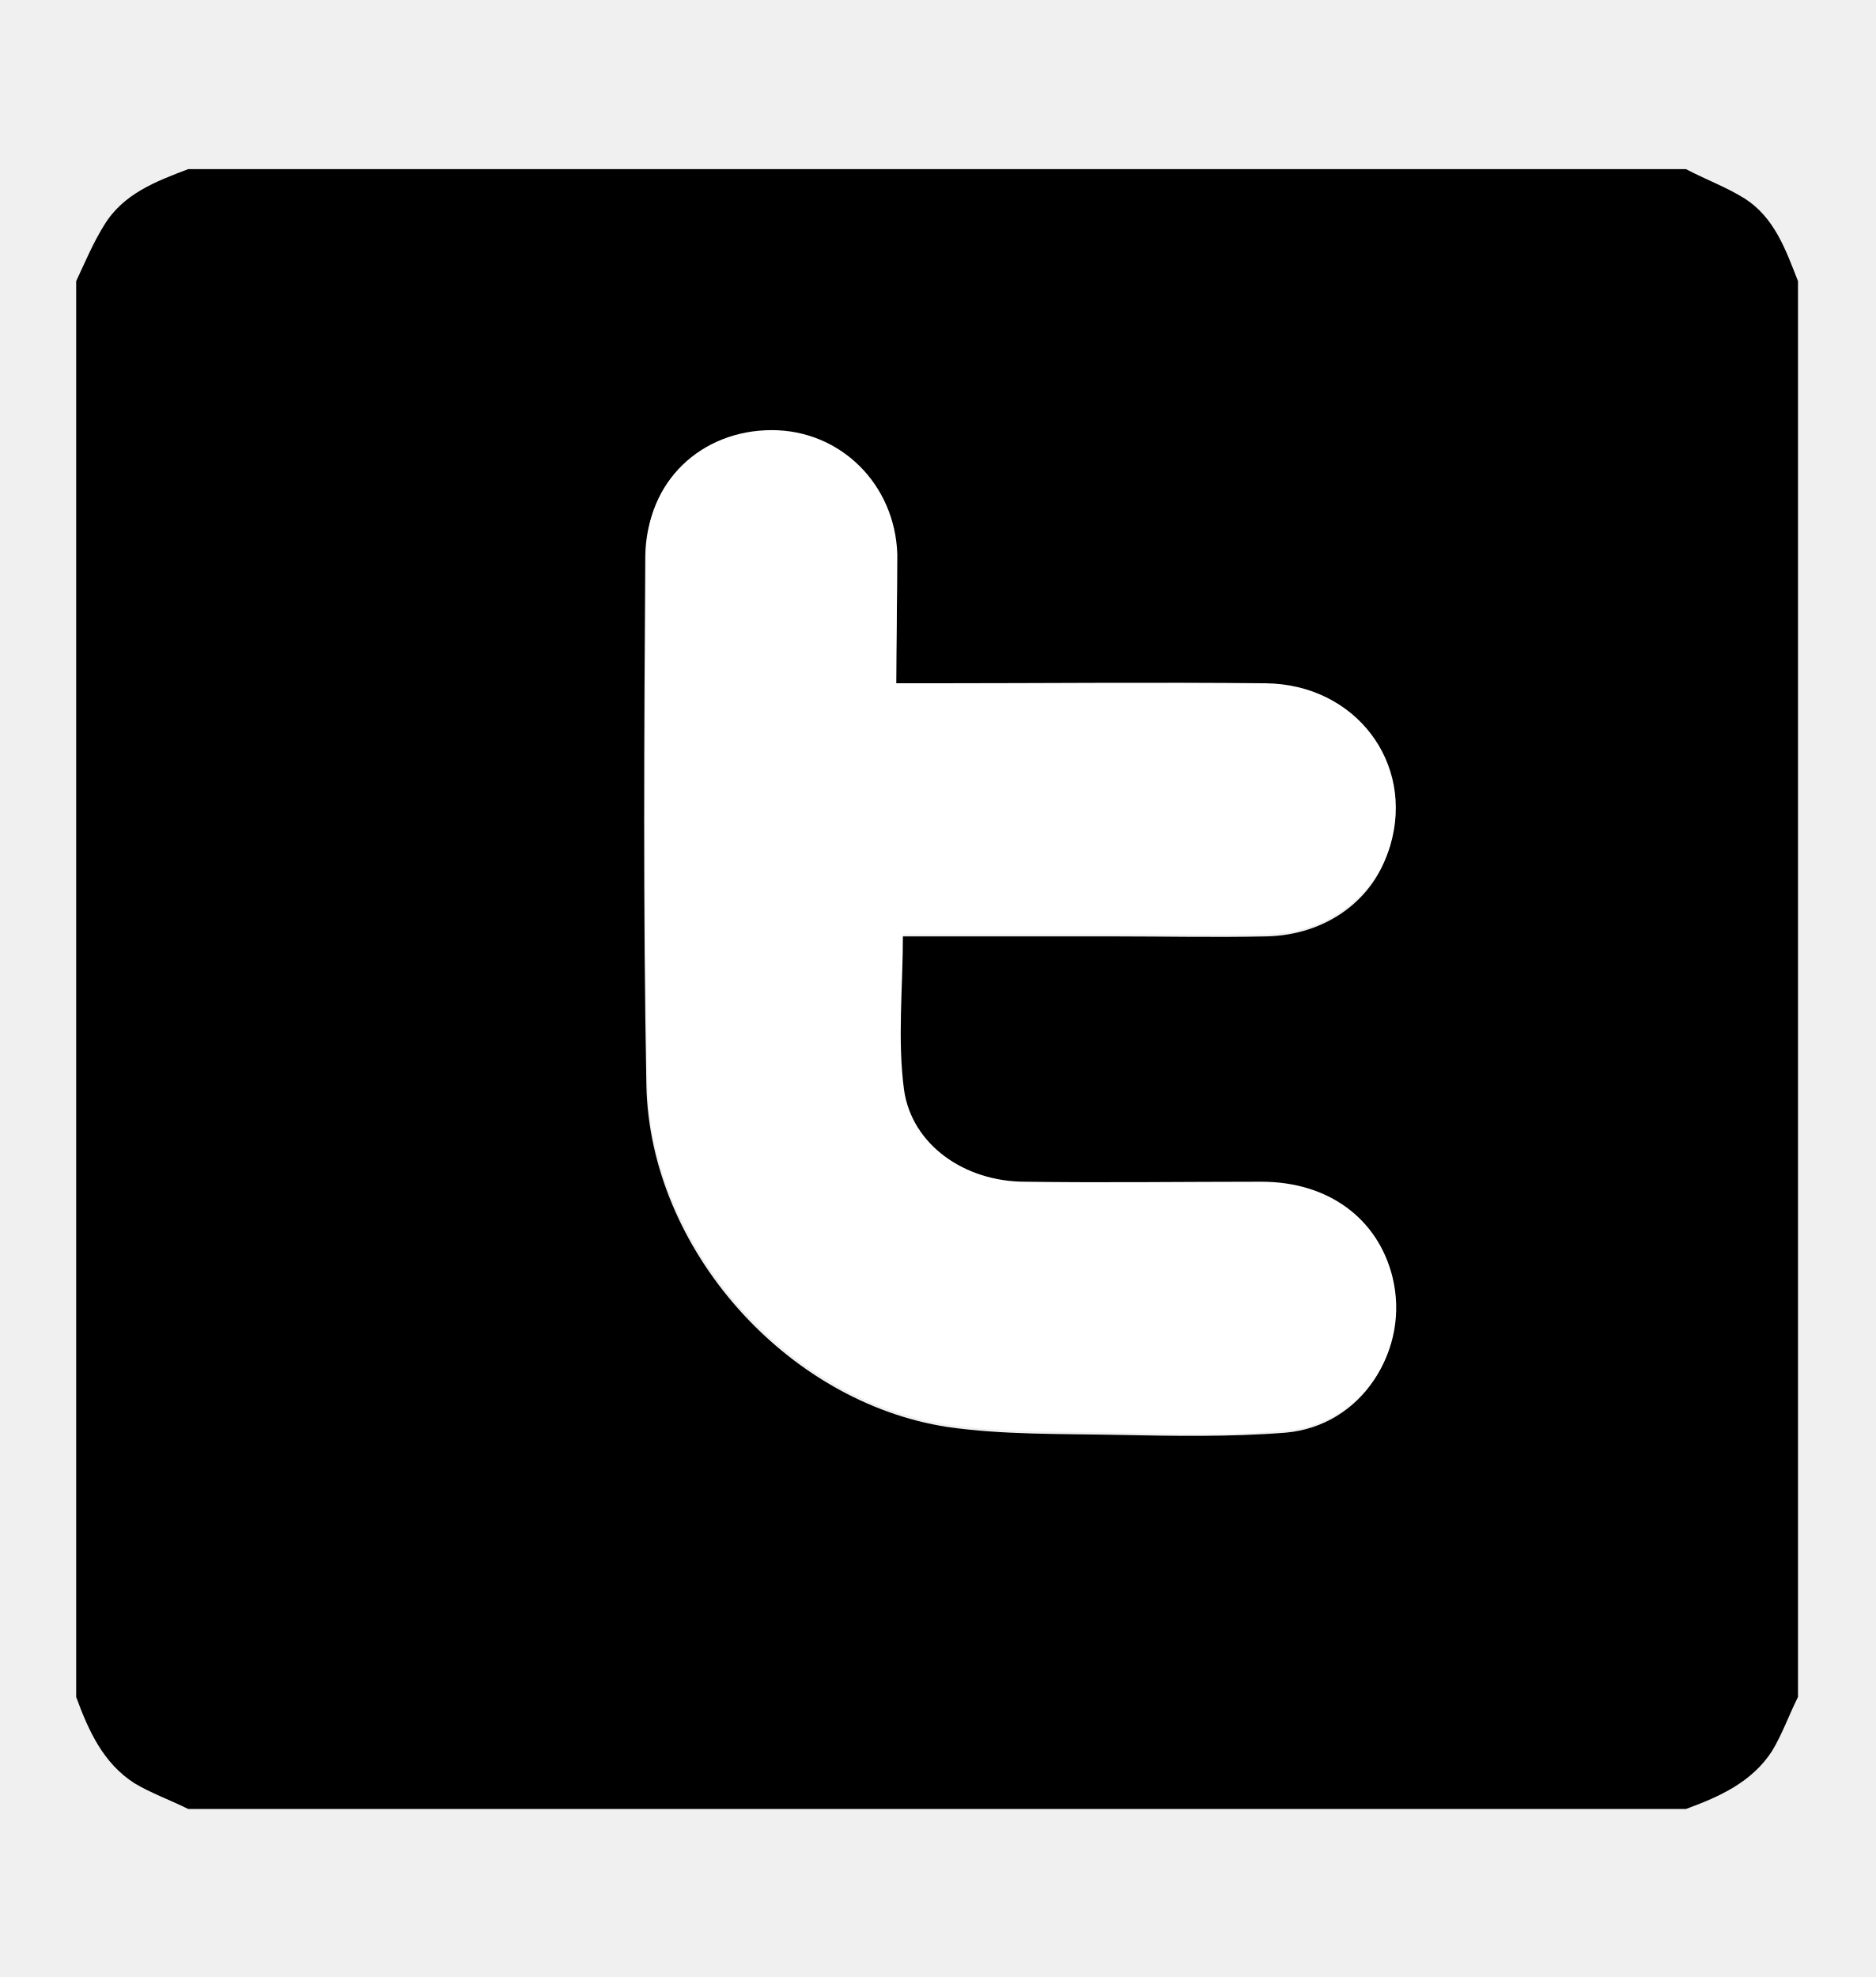
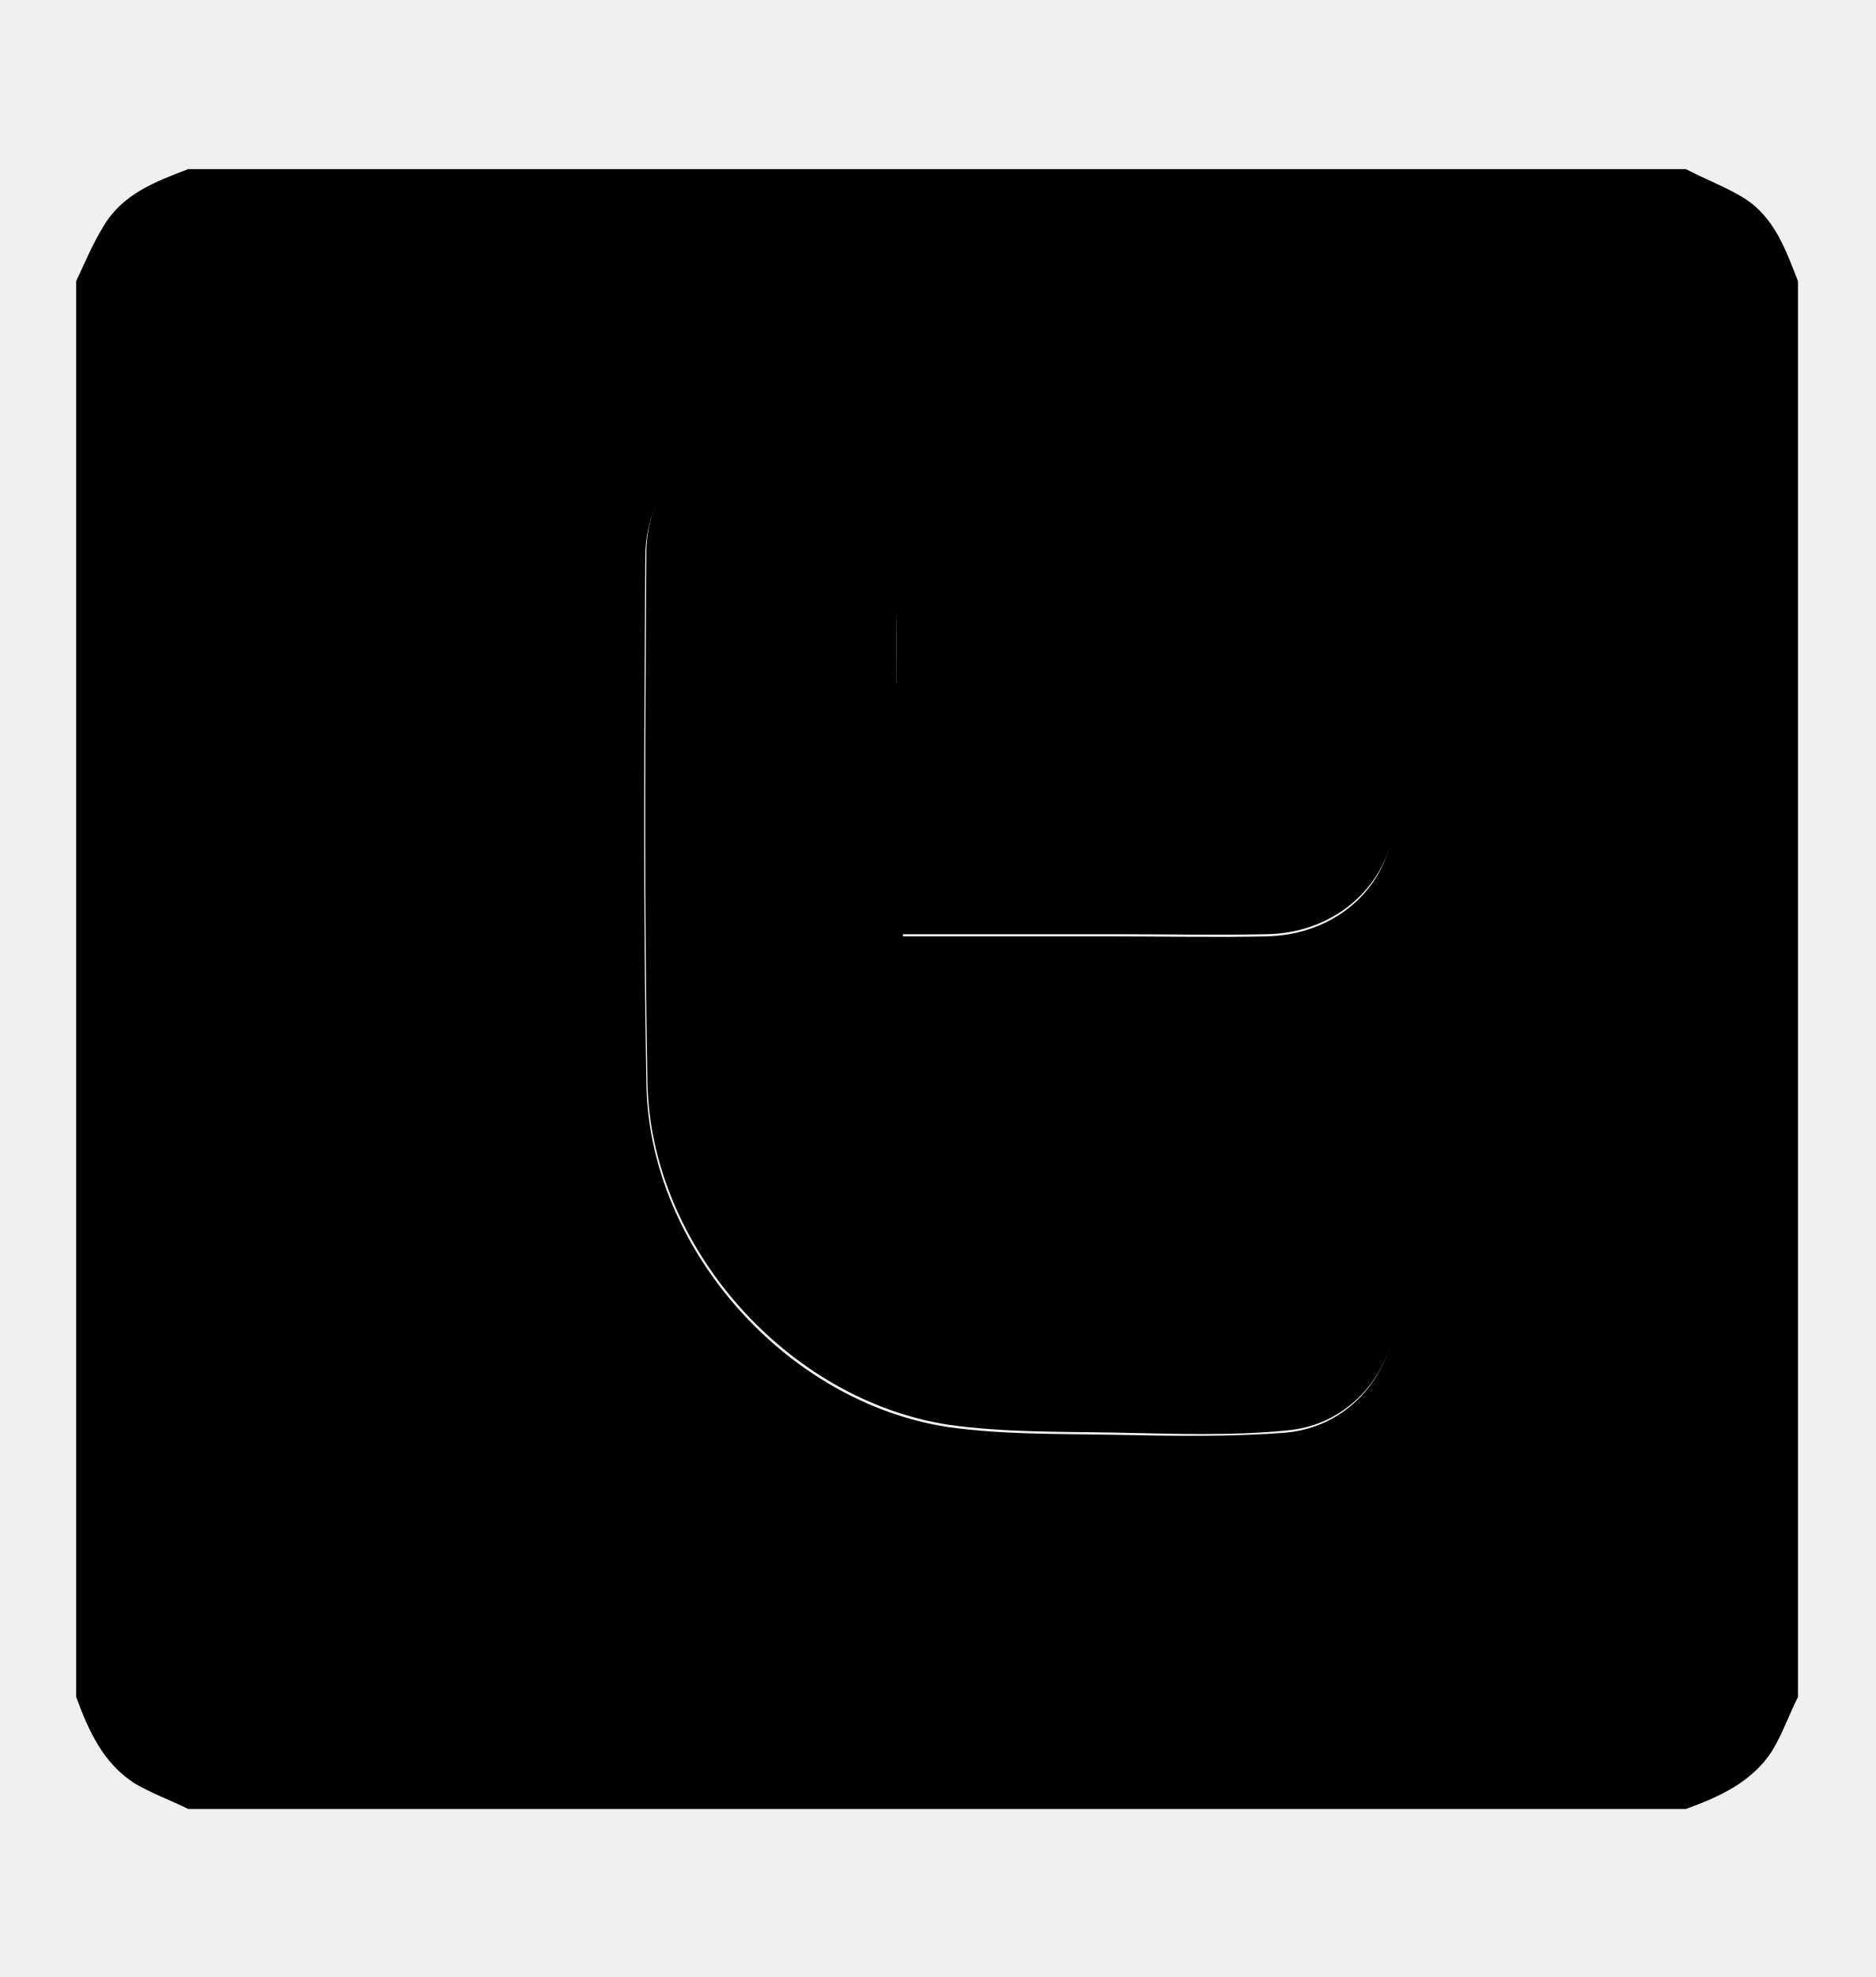
<svg xmlns="http://www.w3.org/2000/svg" version="1.1" id="Capa_1" x="0px" y="0px" viewBox="0 0 167.4 176.5" style="enable-background:new 0 0 167.4 176.5;" xml:space="preserve">
  <style type="text/css">
	.st0{fill:#FFFFFF;}
</style>
  <g>
    <path d="M-189.6-222.1c40.1,0,80.1,0,120.2,0c11.9,4,15.6,9.1,15.6,21.8c0,46.7,0,93.4,0,140.1c0,1.3,0,2.6,0,5   c-13.6-11.9-26.3-23-39.9-34.9c1.6,5.6,3,10.1,4.5,15.2c-1.7,0-3,0-4.3,0c-30,0-60.1,0-90.1,0c-1.4,0-2.7,0-4.1-0.1   c-10.3-0.9-16.6-7.8-16.6-18.1c0-36.8,0-73.6,0-110.4c0-1.5,0.1-3,0.4-4.4C-202.5-215.9-196.9-219.9-189.6-222.1z M-161.6-127.1   c0.2-0.4,0.5-0.8,0.7-1.2c21,10.9,42,11.6,63,0.1c0.1,0.4,0.3,0.8,0.4,1.2c-4.3,2.5-8.7,5-13,7.5c2.4,3.8,4.5,7.5,10.3,6.2   c7.4-1.6,14.2-4.3,19.5-9.8c1.2-1.2,2.1-3.4,2.1-5.1c-0.5-15.5-4.7-30.1-11.6-43.9c-0.5-1.1-1.4-2.1-2.4-2.7   c-6.1-4.3-12.8-6.9-20.2-7.7c-0.9-0.1-1.9,0.3-2.8,0.4c2,1.6,4.1,2.3,6.1,3.1c2.1,0.8,4.1,1.7,6,2.8c1.8,1,3.5,2.1,5.2,3.2   c-21.2-8.2-42.1-8.5-63.1,0.5c-0.1-0.4-0.3-0.8-0.4-1.2c6.4-2.8,12.8-5.6,20-8.8c-2,0-3.4-0.3-4.5,0.1c-6,2.1-12,4.2-17.8,6.8   c-1.8,0.8-3.4,2.9-4.3,4.8c-5.9,11.7-8.9,24.2-10.9,37c-1.3,8.5,2.1,13.7,9.2,17.2c2.2,1.1,4.5,2.1,6.8,2.8   c8.7,2.6,9.2,2.4,14.7-4.8c0.1-0.2,0.1-0.5,0.1-0.2C-152.9-121.7-157.2-124.4-161.6-127.1z" />
-     <path class="st0" d="M-161.6-127.1c4.4,2.7,8.7,5.3,13.2,8.1c0-0.2,0.1,0.1-0.1,0.2c-5.5,7.2-6,7.4-14.7,4.8   c-2.3-0.7-4.6-1.7-6.8-2.8c-7.1-3.5-10.6-8.6-9.2-17.2c2-12.9,5-25.4,10.9-37c0.9-1.9,2.5-4,4.3-4.8c5.8-2.6,11.8-4.7,17.8-6.8   c1.1-0.4,2.5-0.1,4.5-0.1c-7.2,3.2-13.6,6-20,8.8c0.1,0.4,0.3,0.8,0.4,1.2c21-8.9,41.9-8.7,63.1-0.5c-1.7-1.1-3.4-2.2-5.2-3.2   c-2-1-4-1.9-6-2.8c-2-0.8-4.1-1.5-6.1-3.1c0.9-0.1,1.9-0.5,2.8-0.4c7.4,0.8,14.1,3.4,20.2,7.7c1,0.7,1.8,1.7,2.4,2.7   c7,13.8,11.1,28.4,11.6,43.9c0.1,1.7-0.9,3.8-2.1,5.1c-5.3,5.5-12.1,8.2-19.5,9.8c-5.8,1.3-7.9-2.4-10.3-6.2c4.3-2.5,8.7-5,13-7.5   c-0.1-0.4-0.3-0.8-0.4-1.2c-21,11.4-42.1,10.8-63-0.1C-161.1-127.9-161.3-127.5-161.6-127.1z M-145.1-151.9c-4.8,0-8.8,4.1-8.8,9.1   c0,4.9,4,9.2,8.7,9.3c4.9,0.1,9-4.2,8.9-9.4C-136.3-147.9-140.2-151.9-145.1-151.9z M-122.2-142.6c0.1,5,4.1,9.1,8.8,9.1   c4.7,0,8.7-4.2,8.8-9.2c0.1-5.1-4.1-9.3-9-9.2C-118.4-151.7-122.2-147.6-122.2-142.6z" />
+     <path className="st0" d="M-161.6-127.1c4.4,2.7,8.7,5.3,13.2,8.1c0-0.2,0.1,0.1-0.1,0.2c-5.5,7.2-6,7.4-14.7,4.8   c-2.3-0.7-4.6-1.7-6.8-2.8c-7.1-3.5-10.6-8.6-9.2-17.2c2-12.9,5-25.4,10.9-37c0.9-1.9,2.5-4,4.3-4.8c5.8-2.6,11.8-4.7,17.8-6.8   c1.1-0.4,2.5-0.1,4.5-0.1c-7.2,3.2-13.6,6-20,8.8c0.1,0.4,0.3,0.8,0.4,1.2c21-8.9,41.9-8.7,63.1-0.5c-1.7-1.1-3.4-2.2-5.2-3.2   c-2-1-4-1.9-6-2.8c-2-0.8-4.1-1.5-6.1-3.1c0.9-0.1,1.9-0.5,2.8-0.4c7.4,0.8,14.1,3.4,20.2,7.7c1,0.7,1.8,1.7,2.4,2.7   c7,13.8,11.1,28.4,11.6,43.9c0.1,1.7-0.9,3.8-2.1,5.1c-5.3,5.5-12.1,8.2-19.5,9.8c-5.8,1.3-7.9-2.4-10.3-6.2c4.3-2.5,8.7-5,13-7.5   c-0.1-0.4-0.3-0.8-0.4-1.2c-21,11.4-42.1,10.8-63-0.1C-161.1-127.9-161.3-127.5-161.6-127.1z M-145.1-151.9c-4.8,0-8.8,4.1-8.8,9.1   c0,4.9,4,9.2,8.7,9.3c4.9,0.1,9-4.2,8.9-9.4C-136.3-147.9-140.2-151.9-145.1-151.9z M-122.2-142.6c0.1,5,4.1,9.1,8.8,9.1   c4.7,0,8.7-4.2,8.8-9.2c0.1-5.1-4.1-9.3-9-9.2C-118.4-151.7-122.2-147.6-122.2-142.6z" />
    <path d="M-145.1-151.9c4.9,0,8.8,3.9,8.9,9c0.1,5.2-4,9.5-8.9,9.4c-4.7-0.1-8.8-4.3-8.7-9.3C-153.8-147.7-149.9-151.8-145.1-151.9z   " />
    <path d="M-122.2-142.6c-0.1-5,3.7-9.2,8.6-9.3c5-0.1,9.1,4.1,9,9.2c-0.1,5-4,9.2-8.8,9.2C-118.1-133.4-122.1-137.6-122.2-142.6z" />
  </g>
  <g>
    <path d="M6.8,151.5c0-42.1,0-84.3,0-126.4c0.8-1.7,1.5-3.4,2.5-5c1.7-2.8,4.6-3.9,7.5-5c44.6,0,89.1,0,133.7,0   c1.7,0.9,3.6,1.6,5.2,2.6c2.7,1.7,3.7,4.6,4.8,7.4c0,42.1,0,84.3,0,126.4c-0.8,1.6-1.4,3.3-2.3,4.8c-1.8,2.8-4.7,4.1-7.7,5.2   c-44.6,0-89.1,0-133.7,0c-1.6-0.8-3.3-1.4-4.8-2.3C9.2,157.4,7.9,154.5,6.8,151.5z M80,61c0-4,0.1-7.7,0-11.3   c-0.2-6.3-5-11.1-11.2-11.1c-6.2,0-11.1,4.6-11.2,11c-0.1,15.8-0.2,31.5,0.1,47.3c0.3,14.6,12.5,28.3,26.9,30.5   c4.9,0.7,10,0.6,15,0.7c5.1,0.1,10.2,0.2,15.2-0.2c6.7-0.6,11-7.2,9.4-13.7c-1.3-5.2-5.7-8.5-11.7-8.5c-7-0.1-14.1,0-21.1,0   c-5.4-0.1-10.1-3.3-10.8-8.2c-0.6-4.5-0.1-9.1-0.1-13.9c0.6,0,1.4,0,2.1,0c5.6,0,11.2,0,16.8,0c4.5,0,9.1,0.1,13.6,0   c5.4-0.1,9.7-3.3,11-7.9c2.2-7.5-3-14.4-11.1-14.5c-10-0.1-20,0-30,0C82.1,61,81.2,61,80,61z" />
-     <path class="st0" d="M80,61c1.2,0,2.1,0,3,0c10,0,20-0.1,30,0c8,0.1,13.3,7.1,11.1,14.5c-1.4,4.6-5.7,7.8-11,7.9   c-4.5,0.1-9.1,0-13.6,0c-5.6,0-11.2,0-16.8,0c-0.7,0-1.5,0-2.1,0c0,4.8-0.5,9.4,0.1,13.9c0.7,4.9,5.4,8.2,10.8,8.2   c7,0.1,14.1,0,21.1,0c6,0,10.4,3.3,11.7,8.5c1.6,6.5-2.7,13.1-9.4,13.7c-5,0.5-10.1,0.3-15.2,0.2c-5-0.1-10,0-15-0.7   c-14.4-2.2-26.6-15.9-26.9-30.5c-0.3-15.8-0.2-31.5-0.1-47.3c0-6.4,4.9-11,11.2-11c6.1,0,11,4.8,11.2,11.1C80.1,53.4,80,57,80,61z" />
+     <path className="st0" d="M80,61c1.2,0,2.1,0,3,0c10,0,20-0.1,30,0c8,0.1,13.3,7.1,11.1,14.5c-1.4,4.6-5.7,7.8-11,7.9   c-4.5,0.1-9.1,0-13.6,0c-5.6,0-11.2,0-16.8,0c-0.7,0-1.5,0-2.1,0c0,4.8-0.5,9.4,0.1,13.9c0.7,4.9,5.4,8.2,10.8,8.2   c7,0.1,14.1,0,21.1,0c6,0,10.4,3.3,11.7,8.5c1.6,6.5-2.7,13.1-9.4,13.7c-5,0.5-10.1,0.3-15.2,0.2c-5-0.1-10,0-15-0.7   c-14.4-2.2-26.6-15.9-26.9-30.5c-0.3-15.8-0.2-31.5-0.1-47.3c0-6.4,4.9-11,11.2-11c6.1,0,11,4.8,11.2,11.1C80.1,53.4,80,57,80,61z" />
  </g>
  <g>
    <path d="M-41.2,274.5c-0.4,38.8-30.1,72.6-73,72.7c-39.3,0.1-72.5-30.6-72.7-72.8c-0.1-38.8,30.2-72.7,72.9-72.7   C-70.9,201.8-41.5,236.8-41.2,274.5z M-115.5,297.6c0.7,0.5,0.9,0.7,1.2,0.9c5.5,4.1,11,8.2,16.6,12.3c0.9,0.6,1.9,1,2.9,1.3   c1.5,0.4,2.7-0.1,3.4-1.5c0.5-0.9,0.8-1.8,1-2.8c3.8-17.9,7.6-35.9,11.4-53.8c0.3-1.5,0.7-3.1,0.7-4.7c0-2.8-2.2-4.3-4.8-3.5   c-0.4,0.1-0.8,0.3-1.2,0.4c-10.2,3.9-20.4,7.9-30.6,11.8c-12.8,4.9-25.6,9.9-38.3,14.8c-1,0.4-2.1,0.9-3,1.5   c-0.8,0.5-1.3,1.3-1.1,2.2c0.1,0.9,0.9,1.3,1.7,1.6c0.1,0.1,0.3,0.1,0.4,0.1c6,1.8,11.9,3.6,17.9,5.4c0.6,0.2,1.1,0.1,1.6-0.2   c13.7-8.7,27.4-17.3,41.2-25.9c0.4-0.2,0.8-0.5,1.2-0.5c0.4,0,0.8,0.2,1.2,0.3c-0.2,0.4-0.3,0.7-0.5,1.1c-0.1,0.2-0.3,0.3-0.5,0.4   c-10.9,9.9-21.7,19.8-32.6,29.8c-0.3,0.3-0.7,0.8-0.7,1.3c-0.5,5.7-0.9,11.4-1.4,17.2c0,0.2,0,0.5,0,0.8c1.7-0.2,2.9-1,4-2.1   c2.1-2,4.1-3.9,6.2-6C-116.8,299.3-116.2,298.4-115.5,297.6z" />
-     <path class="st0" d="M-115.5,297.6c-0.7,0.8-1.3,1.6-2,2.4c-2,2-4.1,4-6.2,6c-1.1,1-2.3,1.9-4,2.1c0-0.3,0-0.6,0-0.8   c0.4-5.7,0.9-11.5,1.4-17.2c0-0.4,0.3-1,0.7-1.3c10.8-9.9,21.7-19.9,32.6-29.8c0.2-0.1,0.4-0.3,0.5-0.4c0.2-0.3,0.4-0.7,0.5-1.1   c-0.4-0.1-0.8-0.3-1.2-0.3c-0.4,0-0.9,0.3-1.2,0.5c-13.7,8.6-27.5,17.3-41.2,25.9c-0.5,0.3-1,0.4-1.6,0.2   c-5.9-1.8-11.9-3.6-17.9-5.4c-0.1,0-0.3-0.1-0.4-0.1c-0.8-0.3-1.5-0.7-1.7-1.6c-0.2-1,0.4-1.8,1.1-2.2c0.9-0.6,1.9-1.1,3-1.5   c12.8-5,25.5-9.9,38.3-14.8c10.2-3.9,20.4-7.9,30.6-11.8c0.4-0.2,0.8-0.3,1.2-0.4c2.7-0.8,4.9,0.7,4.8,3.5c0,1.6-0.4,3.1-0.7,4.7   c-3.8,17.9-7.6,35.9-11.4,53.8c-0.2,1-0.5,1.9-1,2.8c-0.7,1.3-1.9,1.9-3.4,1.5c-1-0.3-2.1-0.7-2.9-1.3c-5.5-4-11-8.2-16.6-12.3   C-114.6,298.3-114.9,298.1-115.5,297.6z" />
+     <path className="st0" d="M-115.5,297.6c-0.7,0.8-1.3,1.6-2,2.4c-2,2-4.1,4-6.2,6c-1.1,1-2.3,1.9-4,2.1c0-0.3,0-0.6,0-0.8   c0.4-5.7,0.9-11.5,1.4-17.2c0-0.4,0.3-1,0.7-1.3c10.8-9.9,21.7-19.9,32.6-29.8c0.2-0.1,0.4-0.3,0.5-0.4c0.2-0.3,0.4-0.7,0.5-1.1   c-0.4-0.1-0.8-0.3-1.2-0.3c-0.4,0-0.9,0.3-1.2,0.5c-13.7,8.6-27.5,17.3-41.2,25.9c-0.5,0.3-1,0.4-1.6,0.2   c-5.9-1.8-11.9-3.6-17.9-5.4c-0.1,0-0.3-0.1-0.4-0.1c-0.8-0.3-1.5-0.7-1.7-1.6c-0.2-1,0.4-1.8,1.1-2.2c0.9-0.6,1.9-1.1,3-1.5   c12.8-5,25.5-9.9,38.3-14.8c10.2-3.9,20.4-7.9,30.6-11.8c0.4-0.2,0.8-0.3,1.2-0.4c2.7-0.8,4.9,0.7,4.8,3.5c0,1.6-0.4,3.1-0.7,4.7   c-3.8,17.9-7.6,35.9-11.4,53.8c-0.2,1-0.5,1.9-1,2.8c-0.7,1.3-1.9,1.9-3.4,1.5c-1-0.3-2.1-0.7-2.9-1.3c-5.5-4-11-8.2-16.6-12.3   C-114.6,298.3-114.9,298.1-115.5,297.6z" />
  </g>
</svg>
